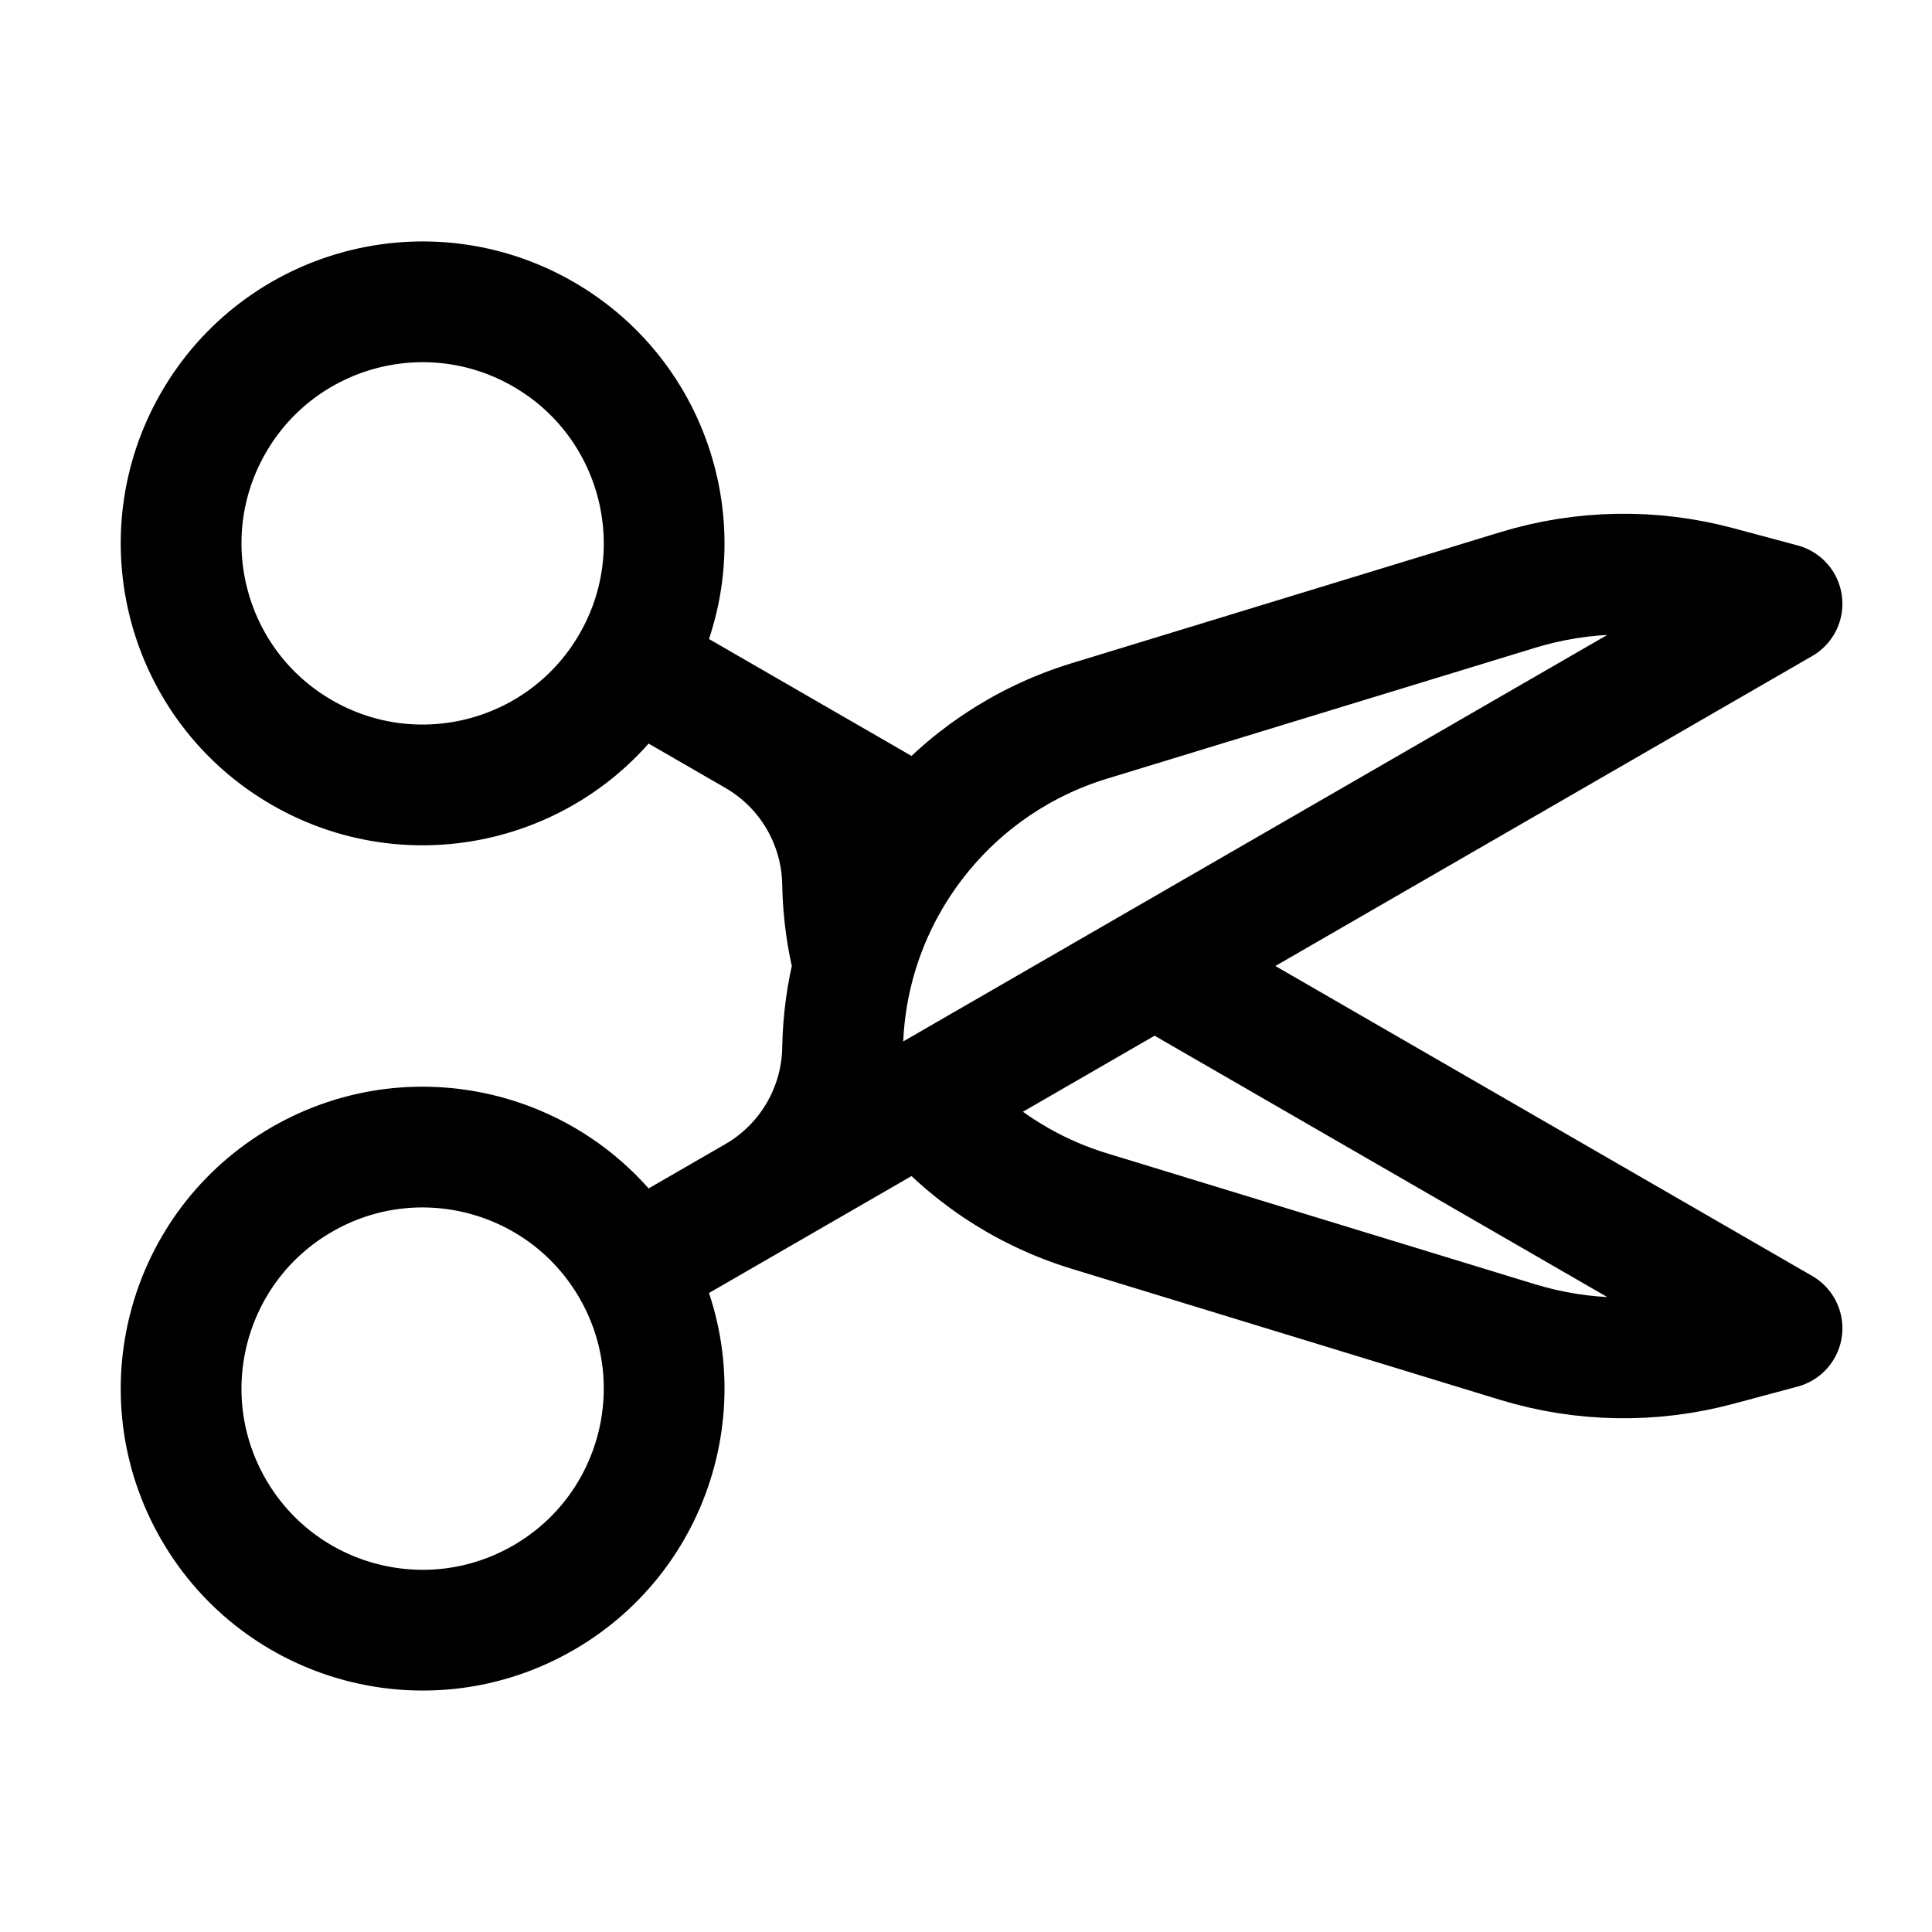
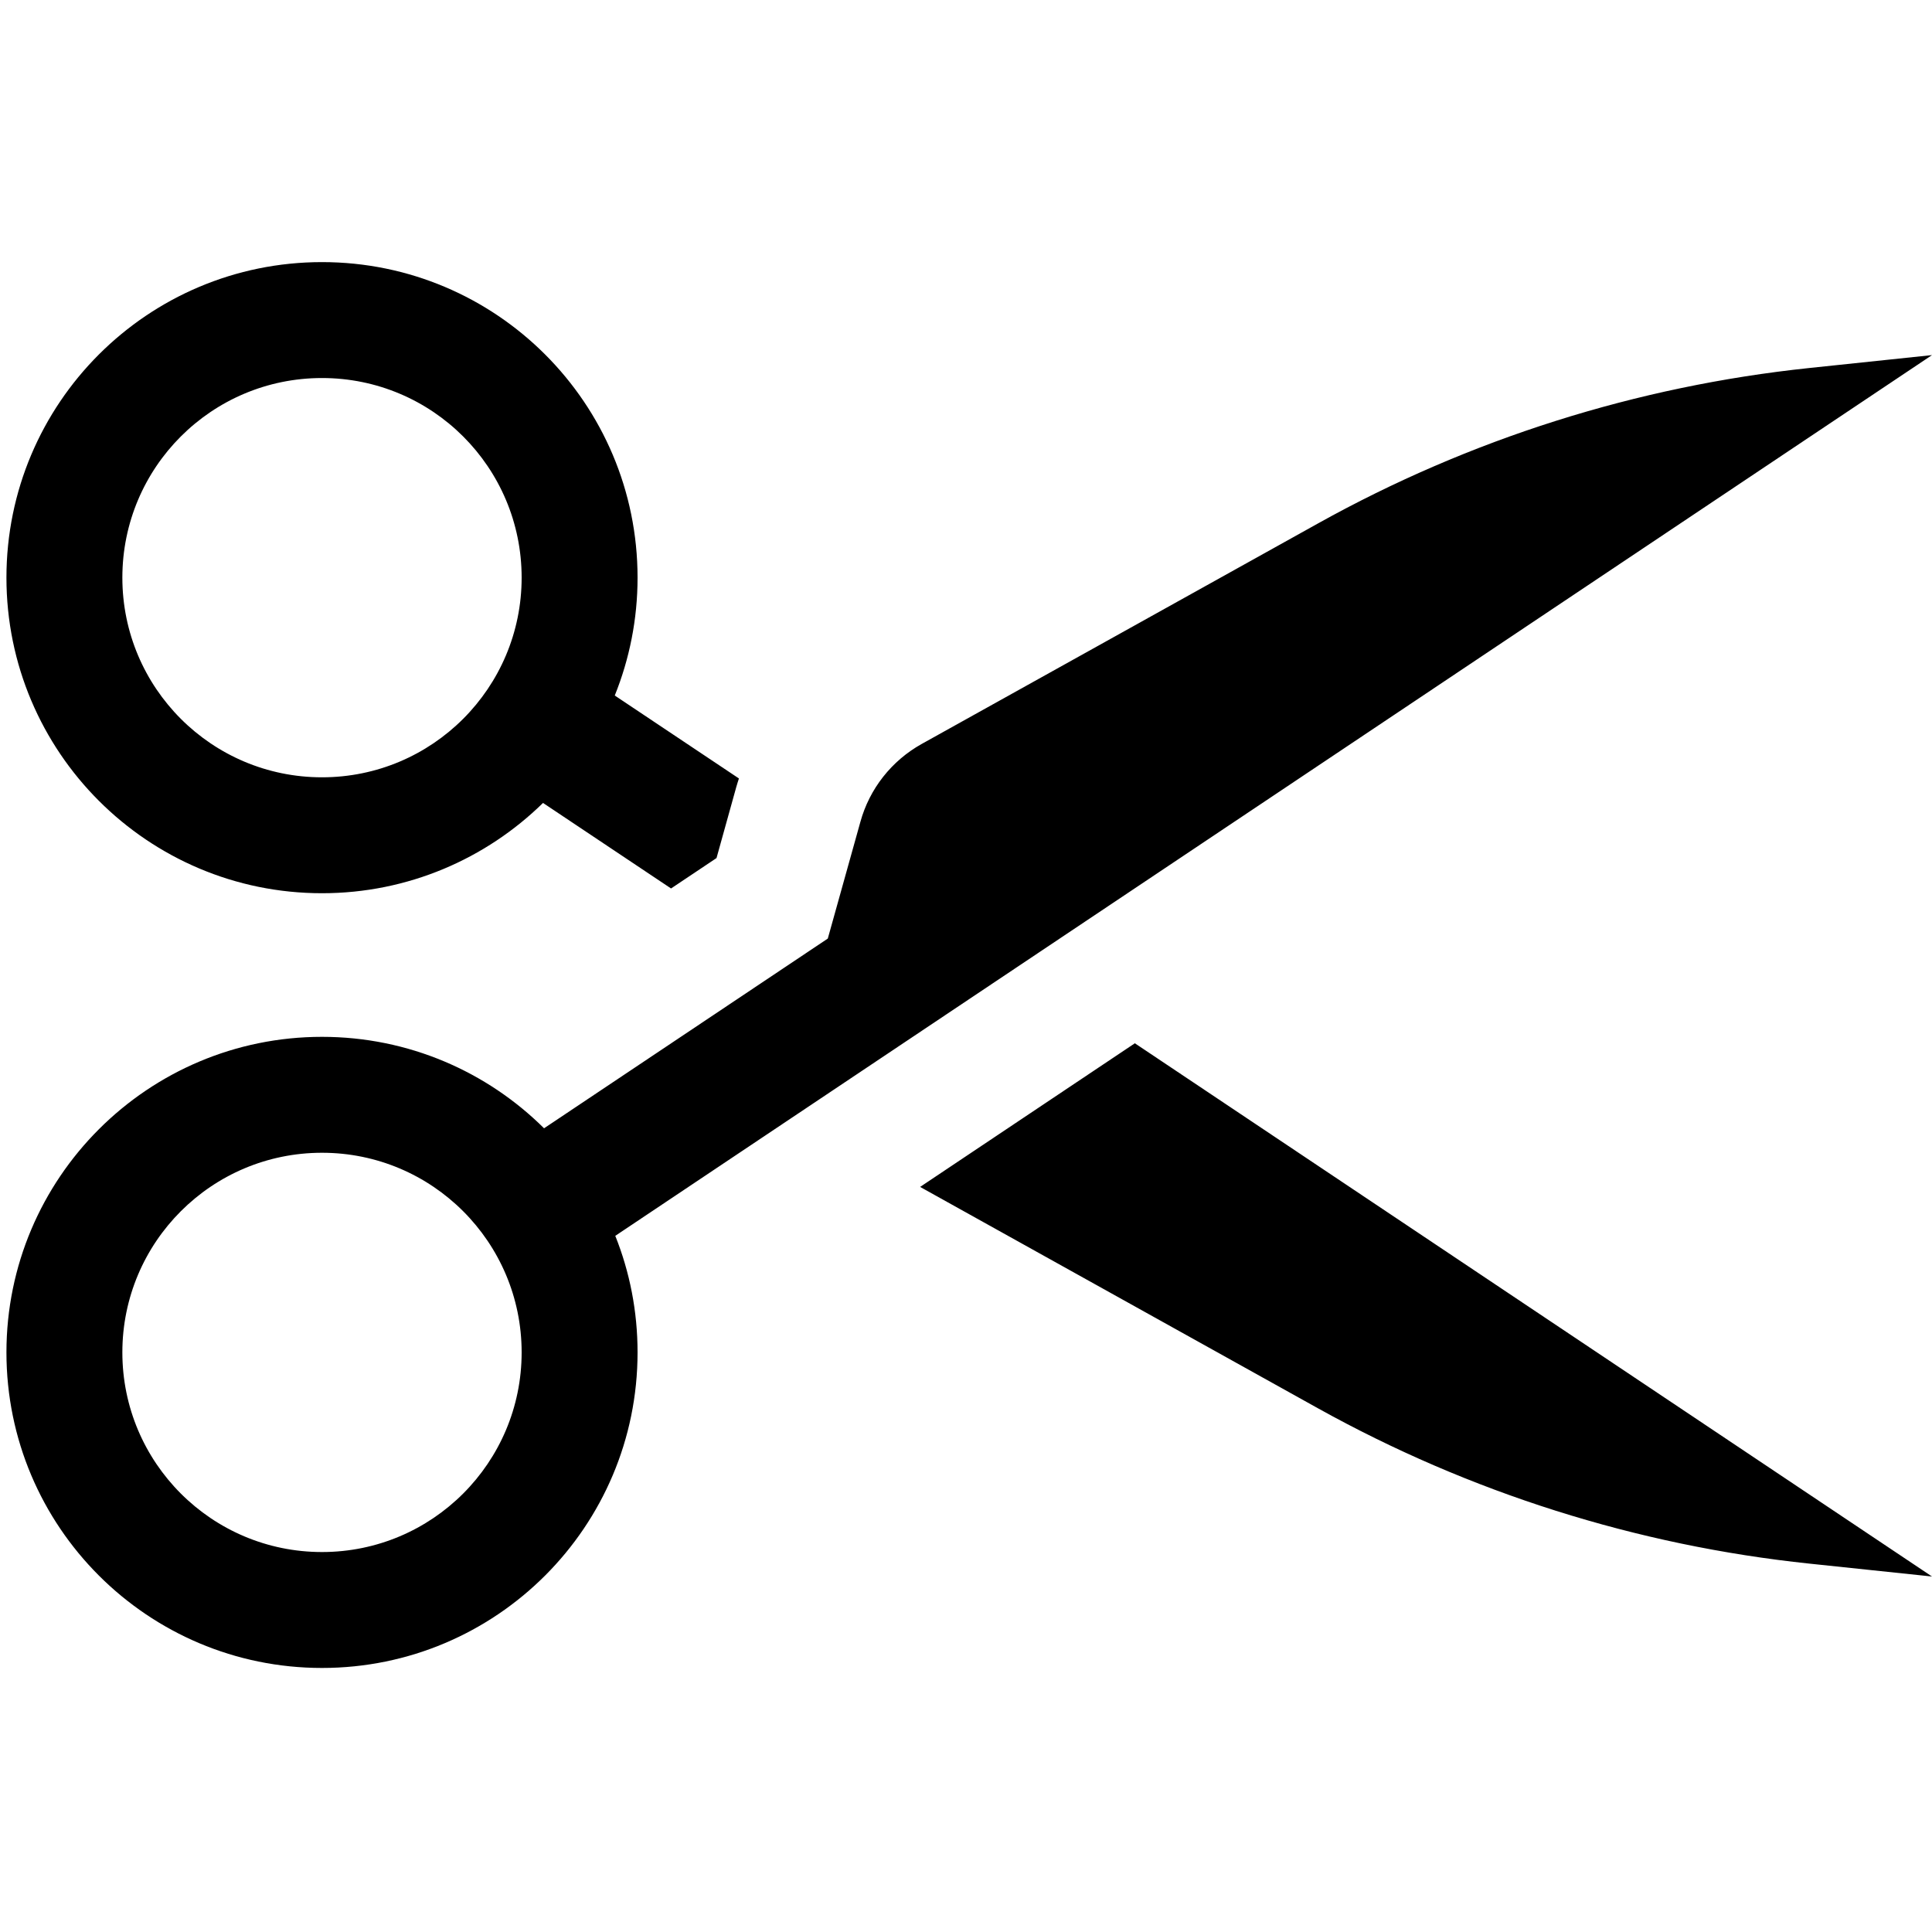
- <svg xmlns="http://www.w3.org/2000/svg" width="24" height="24" fill="none" viewBox="0 0 24 24" stroke-width="1.5" stroke="currentColor">
-   <path d="M7.848 8.25L9.384 9.137M7.848 8.25C7.019 9.685 5.185 10.177 3.75 9.348C2.315 8.52 1.824 6.685 2.652 5.25C3.48 3.815 5.315 3.323 6.75 4.152C8.185 4.98 8.676 6.815 7.848 8.25ZM9.384 9.137C10.043 9.517 10.454 10.215 10.467 10.976C10.473 11.327 10.521 11.671 10.607 12M9.384 9.137L11.461 10.336M7.848 15.75L9.384 14.863M7.848 15.75C8.676 17.185 8.185 19.02 6.75 19.848C5.315 20.677 3.48 20.185 2.652 18.75C1.824 17.315 2.315 15.48 3.75 14.652C5.185 13.823 7.019 14.315 7.848 15.75ZM9.384 14.863C10.043 14.483 10.454 13.785 10.467 13.025C10.473 12.673 10.521 12.33 10.607 12M9.384 14.863L11.461 13.664M11.461 10.336C11.988 9.699 12.699 9.211 13.529 8.957L18.854 7.329C19.661 7.082 20.52 7.067 21.335 7.285L22.137 7.5L14.343 12M11.461 10.336C11.062 10.818 10.768 11.385 10.607 12M14.343 12L22.137 16.5L21.335 16.715C20.52 16.933 19.661 16.918 18.854 16.672L13.529 15.043C12.699 14.789 11.988 14.301 11.461 13.664M14.343 12L11.461 13.664" stroke-linecap="round" stroke-linejoin="round" />
+ <svg xmlns="http://www.w3.org/2000/svg" width="15" height="15" viewBox="0 0 15 15" fill="none">
+   <path fill-rule="evenodd" clip-rule="evenodd" d="M0.95 4.485C0.95 5.341 1.644 6.035 2.5 6.035C3.356 6.035 4.05 5.341 4.05 4.485C4.05 3.628 3.356 2.935 2.5 2.935C1.644 2.935 0.95 3.628 0.95 4.485ZM2.5 6.935C1.147 6.935 0.05 5.838 0.05 4.485C0.05 3.131 1.147 2.035 2.5 2.035C3.853 2.035 4.95 3.131 4.95 4.485C4.95 4.808 4.887 5.117 4.773 5.4L5.737 6.044C5.729 6.067 5.723 6.089 5.716 6.112L5.563 6.662L5.21 6.898L4.216 6.234C3.774 6.667 3.168 6.935 2.5 6.935ZM0.95 10.5C0.95 9.644 1.644 8.95 2.5 8.95C3.356 8.95 4.05 9.644 4.05 10.5C4.05 11.356 3.356 12.05 2.5 12.05C1.644 12.05 0.95 11.356 0.95 10.5ZM2.5 8.05C1.147 8.05 0.05 9.147 0.05 10.5C0.05 11.853 1.147 12.95 2.5 12.95C3.853 12.95 4.95 11.853 4.95 10.5C4.95 10.18 4.889 9.875 4.777 9.595L15 2.757L14.049 2.857C12.708 2.998 11.409 3.409 10.231 4.065L7.156 5.776C6.923 5.906 6.751 6.123 6.68 6.381L6.427 7.287L4.224 8.76C3.782 8.321 3.172 8.05 2.5 8.05ZM7.144 9.215L7.156 9.222L10.231 10.933C11.409 11.588 12.708 11.999 14.049 12.14L15 12.24L8.811 8.1L7.144 9.215Z" fill="currentColor" />
</svg>
